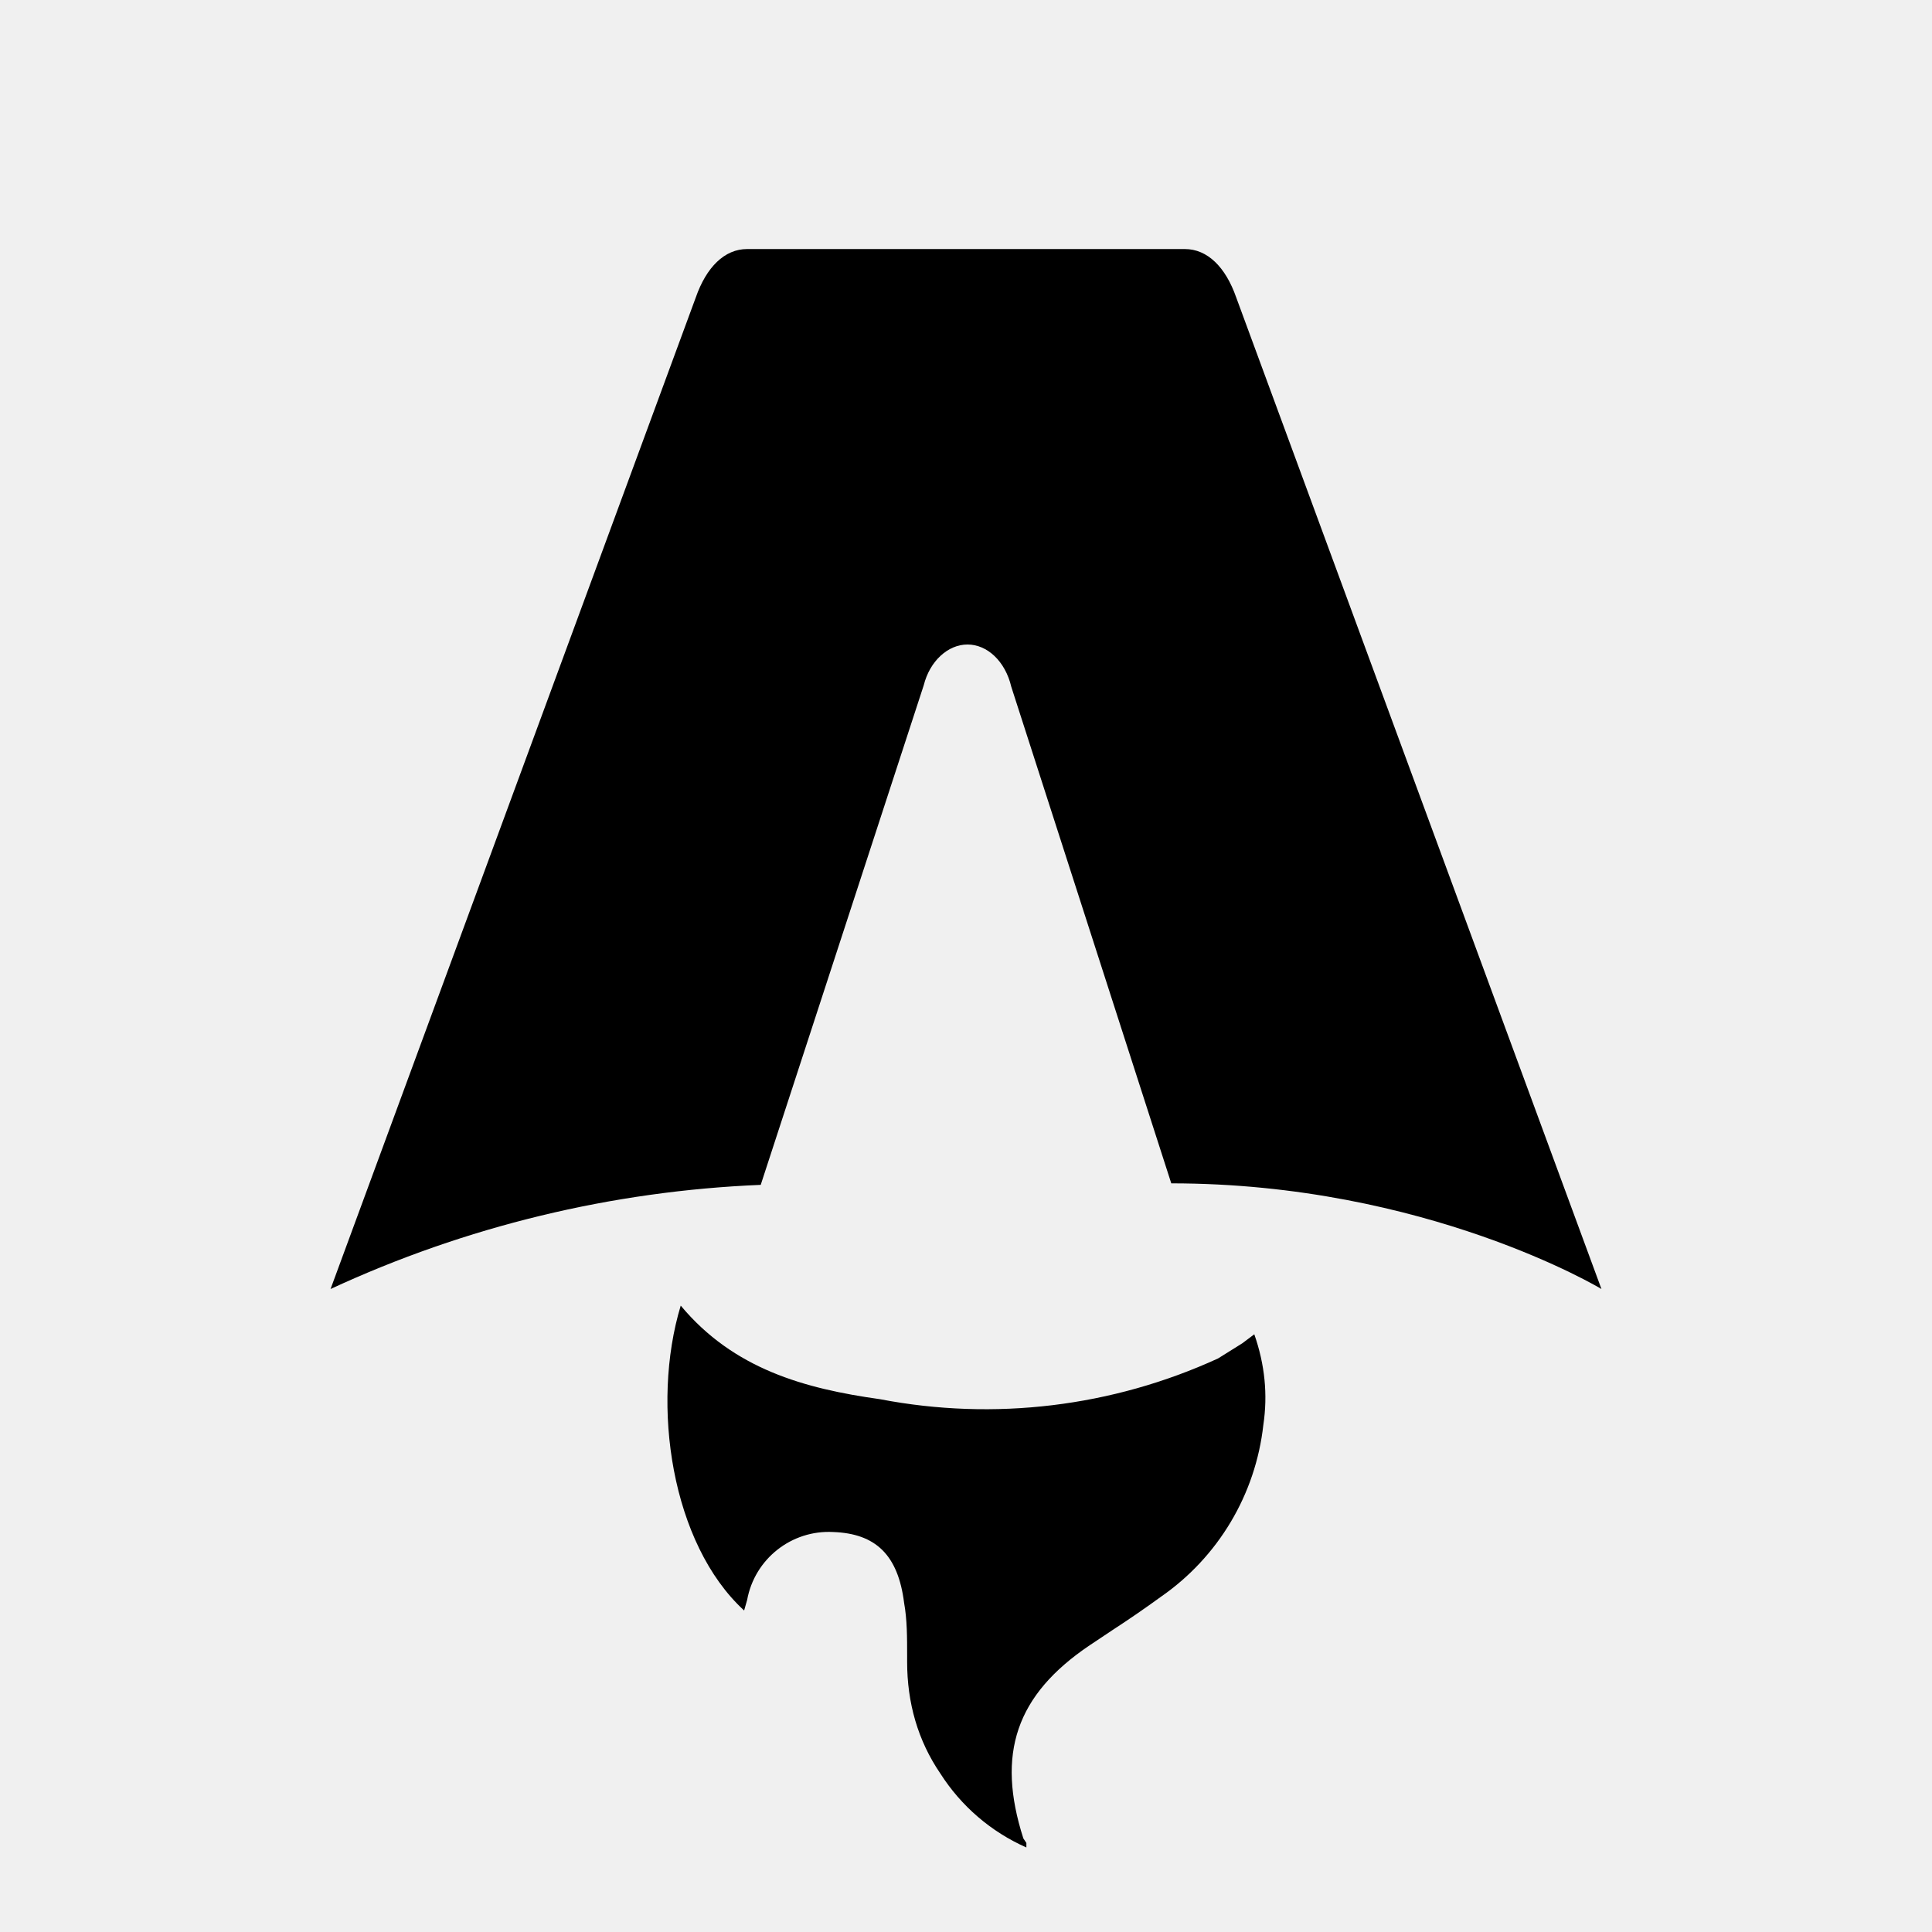
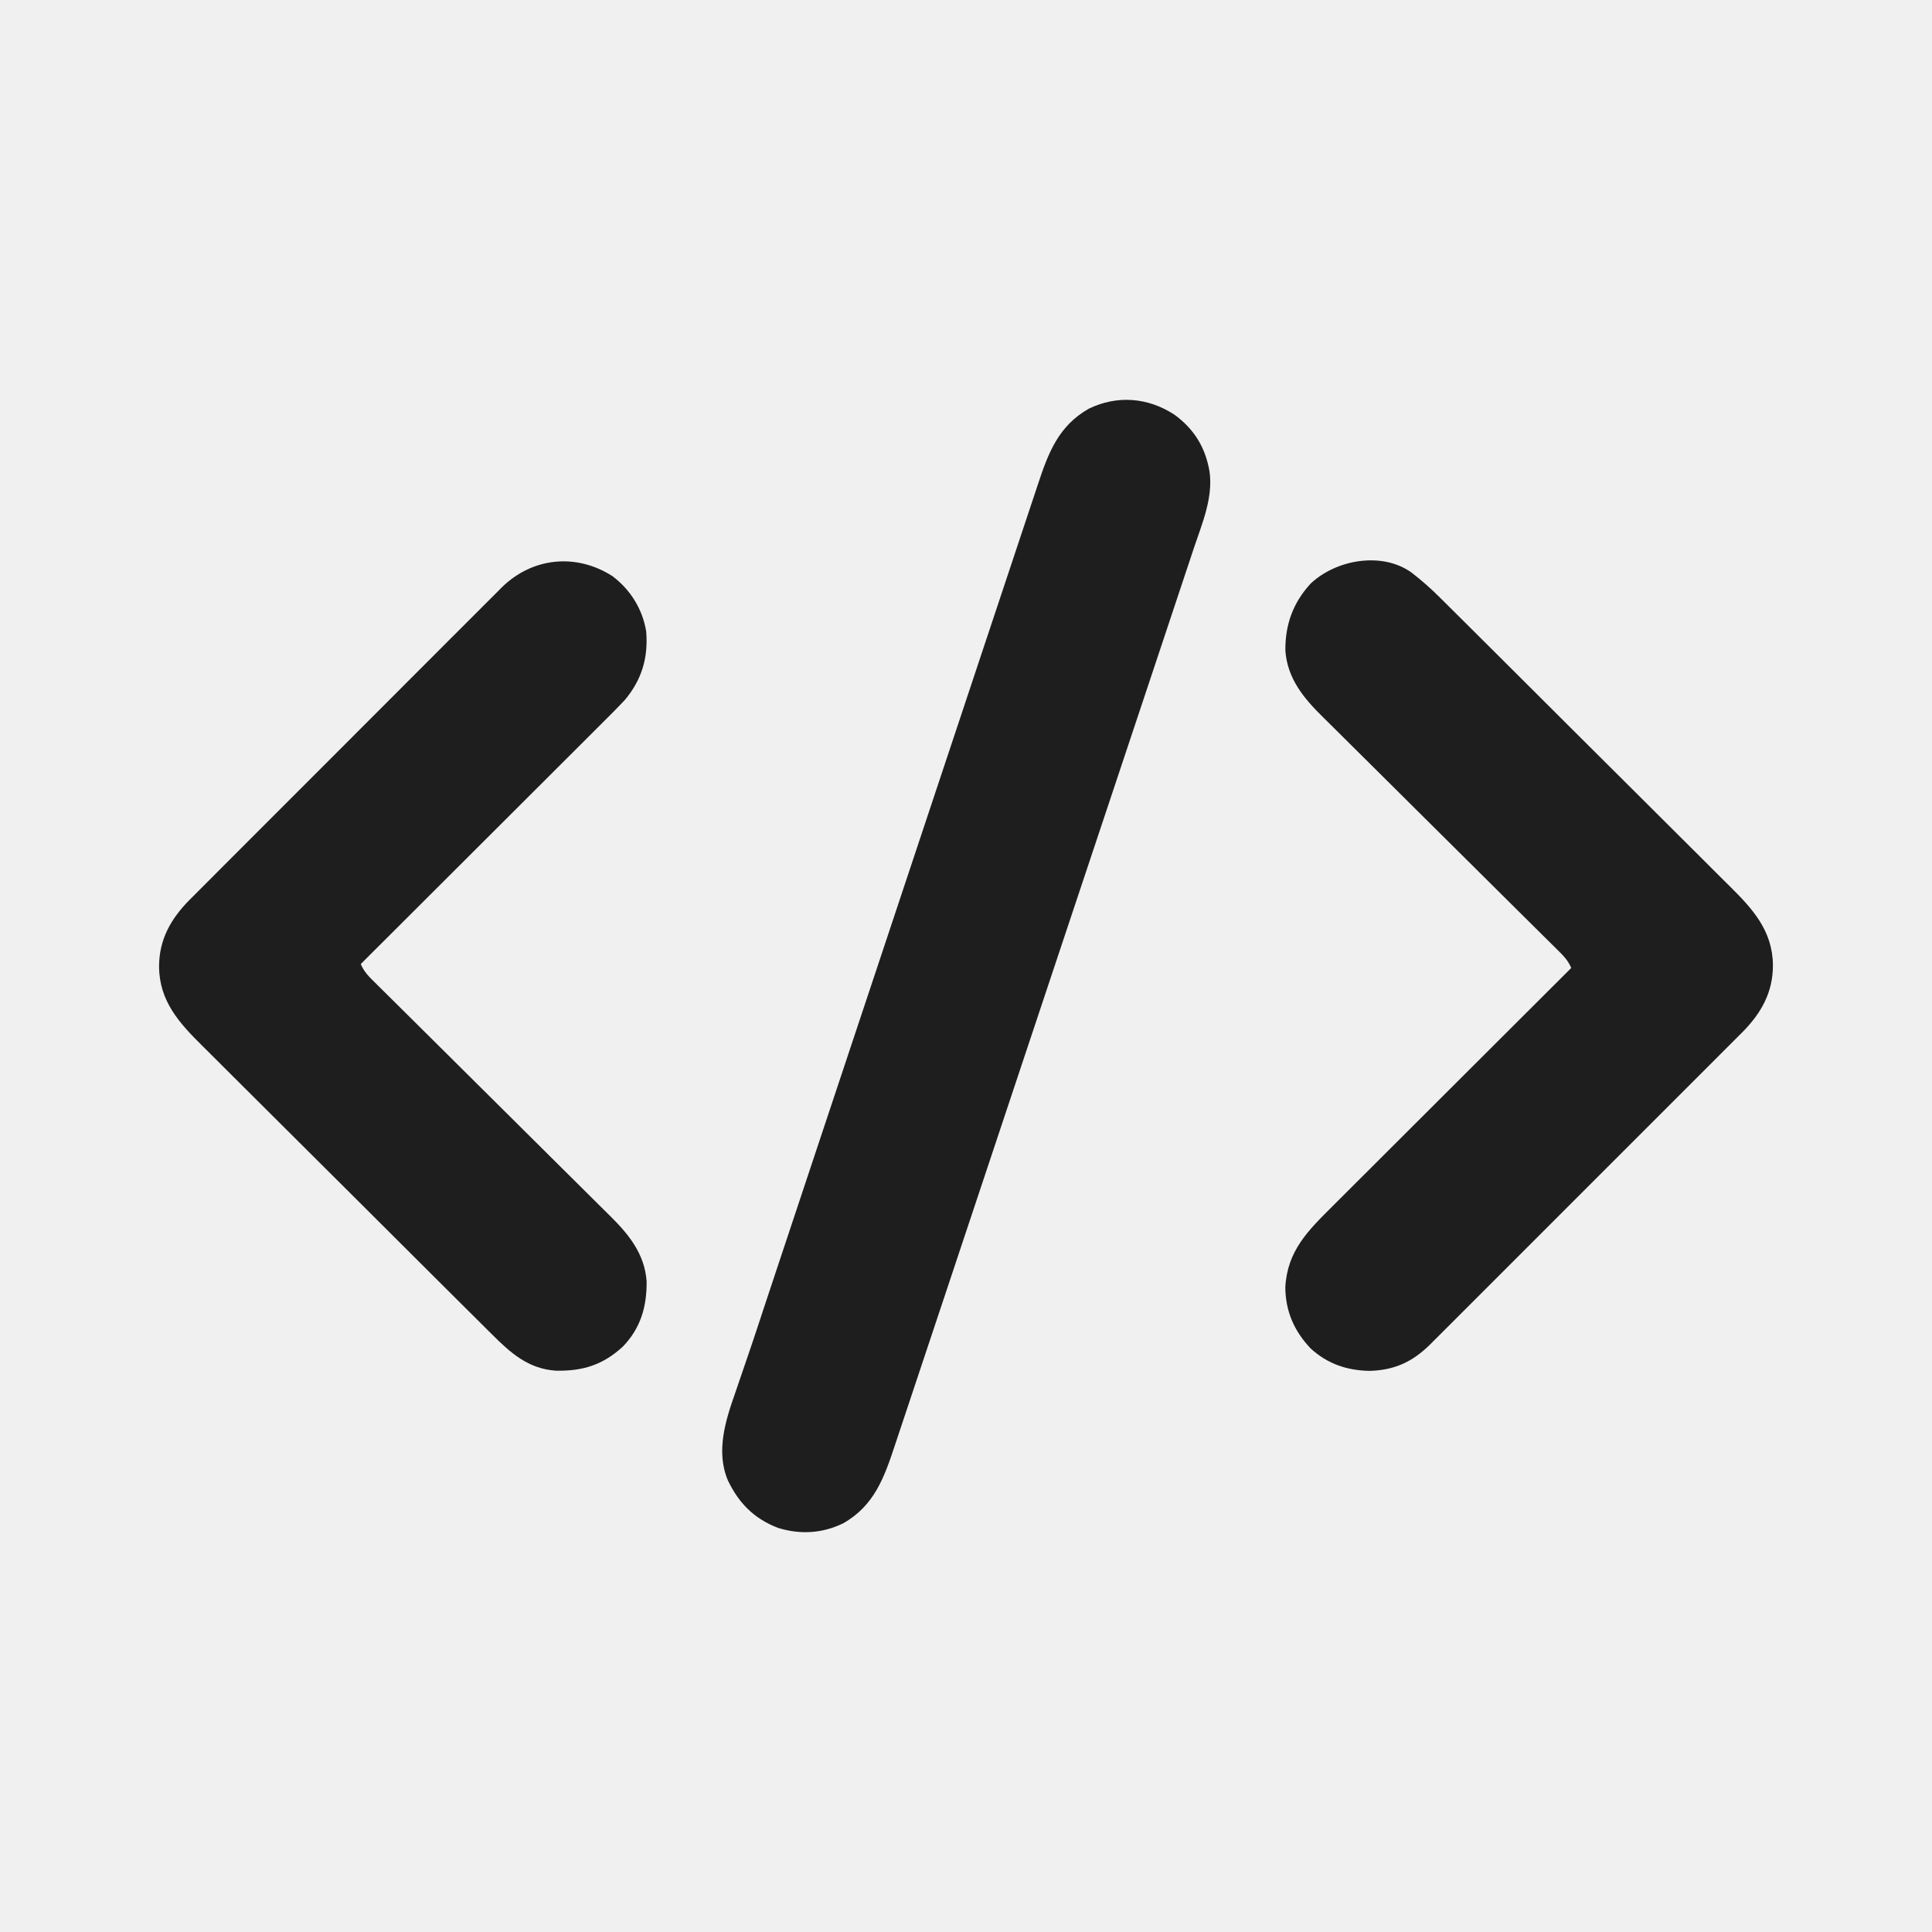
- <svg xmlns="http://www.w3.org/2000/svg" fill="none" viewBox="0 0 128 128">
-   <path d="M50.4 78.5a75.1 75.1 0 0 0-28.5 6.9l24.2-65.7c.7-2 1.9-3.2 3.4-3.2h29c1.5 0 2.7 1.2 3.4 3.2l24.2 65.7s-11.6-7-28.5-7L67 45.5c-.4-1.7-1.6-2.8-2.9-2.8-1.3 0-2.5 1.1-2.9 2.7L50.4 78.5Zm-1.1 28.2Zm-4.2-20.2c-2 6.6-.6 15.8 4.2 20.2a17.5 17.5 0 0 1 .2-.7 5.5 5.5 0 0 1 5.7-4.5c2.8.1 4.3 1.5 4.7 4.7.2 1.1.2 2.3.2 3.5v.4c0 2.7.7 5.2 2.2 7.4a13 13 0 0 0 5.7 4.9v-.3l-.2-.3c-1.8-5.6-.5-9.5 4.4-12.8l1.5-1a73 73 0 0 0 3.2-2.2 16 16 0 0 0 6.8-11.4c.3-2 .1-4-.6-6l-.8.6-1.6 1a37 37 0 0 1-22.4 2.7c-5-.7-9.7-2-13.2-6.2Z" />
-   <style>
-         path { fill: #000; }
-         @media (prefers-color-scheme: dark) {
-             path { fill: #FFF; }
-         }
-     </style>
+ <svg xmlns="http://www.w3.org/2000/svg" version="1.1" width="980" height="980">
+   <path d="M0 0 C9.991 7.298 15.71 16.459 17.848 28.715 C19.813 42.076 14.099 55.316 9.921 67.762 C9.247 69.794 8.573 71.826 7.9 73.858 C6.054 79.422 4.197 84.982 2.338 90.542 C0.333 96.546 -1.662 102.553 -3.658 108.56 C-7.342 119.641 -11.034 130.718 -14.73 141.795 C-18.146 152.028 -21.558 162.263 -24.966 172.499 C-25.193 173.178 -25.419 173.858 -25.652 174.558 C-26.571 177.317 -27.49 180.076 -28.409 182.836 C-37.024 208.705 -45.65 234.571 -54.281 260.435 C-61.944 283.4 -69.597 306.368 -77.241 329.339 C-85.835 355.163 -94.436 380.985 -103.048 406.804 C-103.966 409.557 -104.885 412.311 -105.803 415.065 C-106.142 416.082 -106.142 416.082 -106.488 417.119 C-109.899 427.346 -113.304 437.573 -116.707 447.802 C-120.577 459.436 -124.455 471.068 -128.342 482.696 C-130.325 488.628 -132.304 494.561 -134.274 500.496 C-136.079 505.933 -137.893 511.366 -139.715 516.797 C-140.372 518.759 -141.025 520.723 -141.674 522.688 C-147.12 539.163 -152.156 553.47 -167.984 562.426 C-178.642 567.575 -189.683 568.203 -200.957 564.75 C-213.202 560.047 -220.957 552.159 -226.523 540.449 C-232.596 525.741 -227.624 510.155 -222.612 495.983 C-221.971 494.105 -221.333 492.226 -220.698 490.346 C-219.368 486.422 -218.025 482.504 -216.671 478.589 C-214.724 472.945 -212.834 467.283 -210.966 461.613 C-210.664 460.698 -210.363 459.783 -210.052 458.84 C-209.438 456.977 -208.824 455.113 -208.21 453.25 C-206.613 448.41 -205.004 443.575 -203.394 438.739 C-203.065 437.747 -202.735 436.756 -202.395 435.734 C-201.713 433.685 -201.031 431.636 -200.349 429.587 C-198.896 425.22 -197.444 420.852 -195.992 416.484 C-190.819 400.924 -185.643 385.366 -180.465 369.809 C-180.055 368.578 -179.646 367.348 -179.224 366.081 C-171.29 342.239 -163.353 318.397 -155.414 294.556 C-153.413 288.548 -151.412 282.54 -149.412 276.533 C-149.191 275.869 -148.97 275.206 -148.742 274.522 C-141.547 252.917 -134.36 231.31 -127.177 209.701 C-119.76 187.388 -112.336 165.077 -104.903 142.769 C-100.538 129.667 -96.176 116.564 -91.823 103.457 C-88.306 92.865 -84.782 82.276 -81.249 71.689 C-79.448 66.294 -77.651 60.898 -75.863 55.498 C-74.225 50.553 -72.578 45.612 -70.923 40.673 C-70.327 38.89 -69.735 37.105 -69.147 35.32 C-63.874 19.321 -58.647 5.676 -43.32 -2.996 C-28.902 -9.963 -13.364 -8.662 0 0 Z " fill="#1E1E1E" transform="translate(595.6523,210.2852)" />
+   <path d="M0 0 C9.172 6.875 15.321 16.763 17.168 28.094 C18.254 41.479 14.91 52.568 6.387 62.789 C2.162 67.295 -2.215 71.644 -6.595 75.998 C-7.917 77.319 -9.238 78.64 -10.558 79.962 C-14.128 83.532 -17.703 87.096 -21.28 90.659 C-25.023 94.389 -28.761 98.126 -32.499 101.861 C-39.571 108.927 -46.648 115.988 -53.727 123.046 C-61.789 131.086 -69.845 139.131 -77.901 147.177 C-94.465 163.721 -111.037 180.257 -127.613 196.789 C-126.019 200.744 -123.277 203.383 -120.288 206.314 C-119.739 206.861 -119.191 207.407 -118.625 207.97 C-116.784 209.8 -114.937 211.622 -113.089 213.445 C-111.768 214.756 -110.447 216.067 -109.127 217.379 C-106.282 220.204 -103.434 223.026 -100.584 225.847 C-96.072 230.313 -91.569 234.788 -87.069 239.266 C-74.27 251.998 -61.463 264.722 -48.634 277.425 C-41.55 284.44 -34.477 291.466 -27.416 298.503 C-23.681 302.224 -19.942 305.939 -16.188 309.641 C-12.652 313.128 -9.131 316.629 -5.62 320.141 C-4.334 321.421 -3.043 322.697 -1.747 323.967 C7.989 333.513 16.39 343.545 17.387 357.789 C17.499 370.619 14.363 381.423 5.387 390.789 C-4.77 400.166 -15.011 403.342 -28.688 403.062 C-42.616 402.092 -51.549 394.157 -61.026 384.664 C-61.715 383.981 -62.404 383.299 -63.114 382.596 C-65.396 380.334 -67.671 378.064 -69.946 375.795 C-71.591 374.161 -73.236 372.527 -74.881 370.894 C-79.332 366.473 -83.777 362.046 -88.219 357.616 C-90.999 354.845 -93.78 352.074 -96.561 349.303 C-104.279 341.615 -111.995 333.924 -119.703 326.226 C-120.195 325.735 -120.687 325.243 -121.194 324.737 C-121.687 324.245 -122.18 323.753 -122.688 323.245 C-123.687 322.248 -124.686 321.25 -125.685 320.253 C-126.428 319.51 -126.428 319.51 -127.187 318.753 C-135.213 310.739 -143.255 302.74 -151.304 294.747 C-159.59 286.518 -167.863 278.275 -176.123 270.019 C-180.752 265.394 -185.387 260.774 -190.035 256.168 C-194.409 251.834 -198.766 247.484 -203.111 243.12 C-204.701 241.528 -206.298 239.942 -207.901 238.363 C-219.692 226.736 -229.758 215.646 -229.926 198.227 C-229.954 184.435 -224.028 173.934 -214.457 164.227 C-213.824 163.599 -213.19 162.971 -212.536 162.325 C-211.848 161.63 -211.159 160.936 -210.449 160.221 C-208.16 157.918 -205.861 155.625 -203.561 153.333 C-201.909 151.675 -200.258 150.017 -198.607 148.358 C-194.137 143.87 -189.657 139.392 -185.175 134.915 C-180.955 130.699 -176.741 126.477 -172.526 122.255 C-163.67 113.385 -154.805 104.525 -145.936 95.668 C-137.834 87.576 -129.743 79.472 -121.658 71.362 C-113.34 63.021 -105.016 54.686 -96.683 46.36 C-92.01 41.691 -87.341 37.02 -82.68 32.341 C-78.296 27.942 -73.904 23.553 -69.503 19.172 C-67.893 17.565 -66.285 15.954 -64.682 14.34 C-62.487 12.133 -60.281 9.938 -58.071 7.746 C-57.444 7.109 -56.817 6.472 -56.17 5.816 C-40.606 -9.496 -18.445 -11.756 0 0 Z " fill="#1E1E1E" transform="translate(310.6133,292.2109)" />
+   <path d="M0 0 C5.121 3.959 9.844 8.114 14.414 12.693 C15.103 13.375 15.792 14.057 16.502 14.76 C18.784 17.022 21.059 19.292 23.334 21.561 C24.978 23.195 26.624 24.829 28.269 26.462 C32.72 30.883 37.165 35.31 41.607 39.74 C44.387 42.512 47.168 45.282 49.949 48.053 C57.667 55.741 65.383 63.432 73.091 71.13 C73.583 71.621 74.075 72.113 74.582 72.619 C75.075 73.111 75.568 73.604 76.076 74.111 C77.075 75.108 78.074 76.106 79.073 77.103 C79.568 77.598 80.064 78.093 80.574 78.603 C88.601 86.617 96.643 94.616 104.692 102.609 C112.978 110.839 121.251 119.081 129.511 127.337 C134.14 131.963 138.774 136.582 143.423 141.188 C147.797 145.522 152.154 149.873 156.499 154.236 C158.089 155.828 159.686 157.414 161.289 158.993 C173.08 170.62 183.146 181.711 183.314 199.13 C183.342 212.922 177.417 223.427 167.841 233.129 C167.206 233.757 166.571 234.385 165.918 235.032 C165.228 235.726 164.538 236.42 163.828 237.135 C161.537 239.438 159.235 241.731 156.933 244.023 C155.28 245.681 153.627 247.339 151.975 248.998 C147.5 253.486 143.016 257.964 138.53 262.441 C134.307 266.657 130.09 270.879 125.873 275.101 C117.012 283.971 108.142 292.831 99.268 301.688 C91.665 309.278 84.07 316.876 76.48 324.48 C67.651 333.324 58.818 342.164 49.976 350.996 C45.302 355.666 40.629 360.338 35.962 365.015 C31.574 369.412 27.179 373.801 22.778 378.184 C21.166 379.792 19.557 381.403 17.951 383.016 C15.753 385.221 13.547 387.417 11.339 389.61 C10.709 390.247 10.078 390.884 9.429 391.54 C0.416 400.436 -8.776 404.647 -21.499 404.942 C-32.958 404.666 -42.661 401.361 -51.229 393.528 C-59.551 384.692 -63.902 374.769 -64.03 362.59 C-63.073 344.069 -52.476 333.743 -40.017 321.358 C-38.695 320.037 -37.374 318.716 -36.054 317.394 C-32.484 313.824 -28.909 310.26 -25.332 306.697 C-21.589 302.967 -17.851 299.23 -14.113 295.495 C-7.041 288.429 0.036 281.368 7.115 274.31 C15.177 266.27 23.233 258.225 31.289 250.179 C47.853 233.635 64.425 217.099 81.001 200.567 C79.407 196.612 76.665 193.973 73.676 191.042 C73.127 190.495 72.578 189.949 72.013 189.386 C70.172 187.556 68.325 185.734 66.477 183.911 C65.156 182.6 63.835 181.289 62.515 179.977 C59.67 177.152 56.822 174.33 53.972 171.509 C49.46 167.044 44.957 162.568 40.457 158.09 C27.658 145.358 14.851 132.634 2.022 119.931 C-5.062 112.916 -12.135 105.89 -19.196 98.853 C-22.931 95.132 -26.671 91.417 -30.424 87.715 C-33.96 84.228 -37.481 80.727 -40.993 77.215 C-42.278 75.935 -43.569 74.659 -44.865 73.389 C-54.601 63.844 -63.004 53.811 -63.999 39.567 C-64.113 26.411 -60.145 15.373 -51.221 5.626 C-38.363 -6.549 -15.069 -10.803 0 0 Z " fill="#1E1E1E" transform="translate(715.9988,290.433)" />
</svg>
